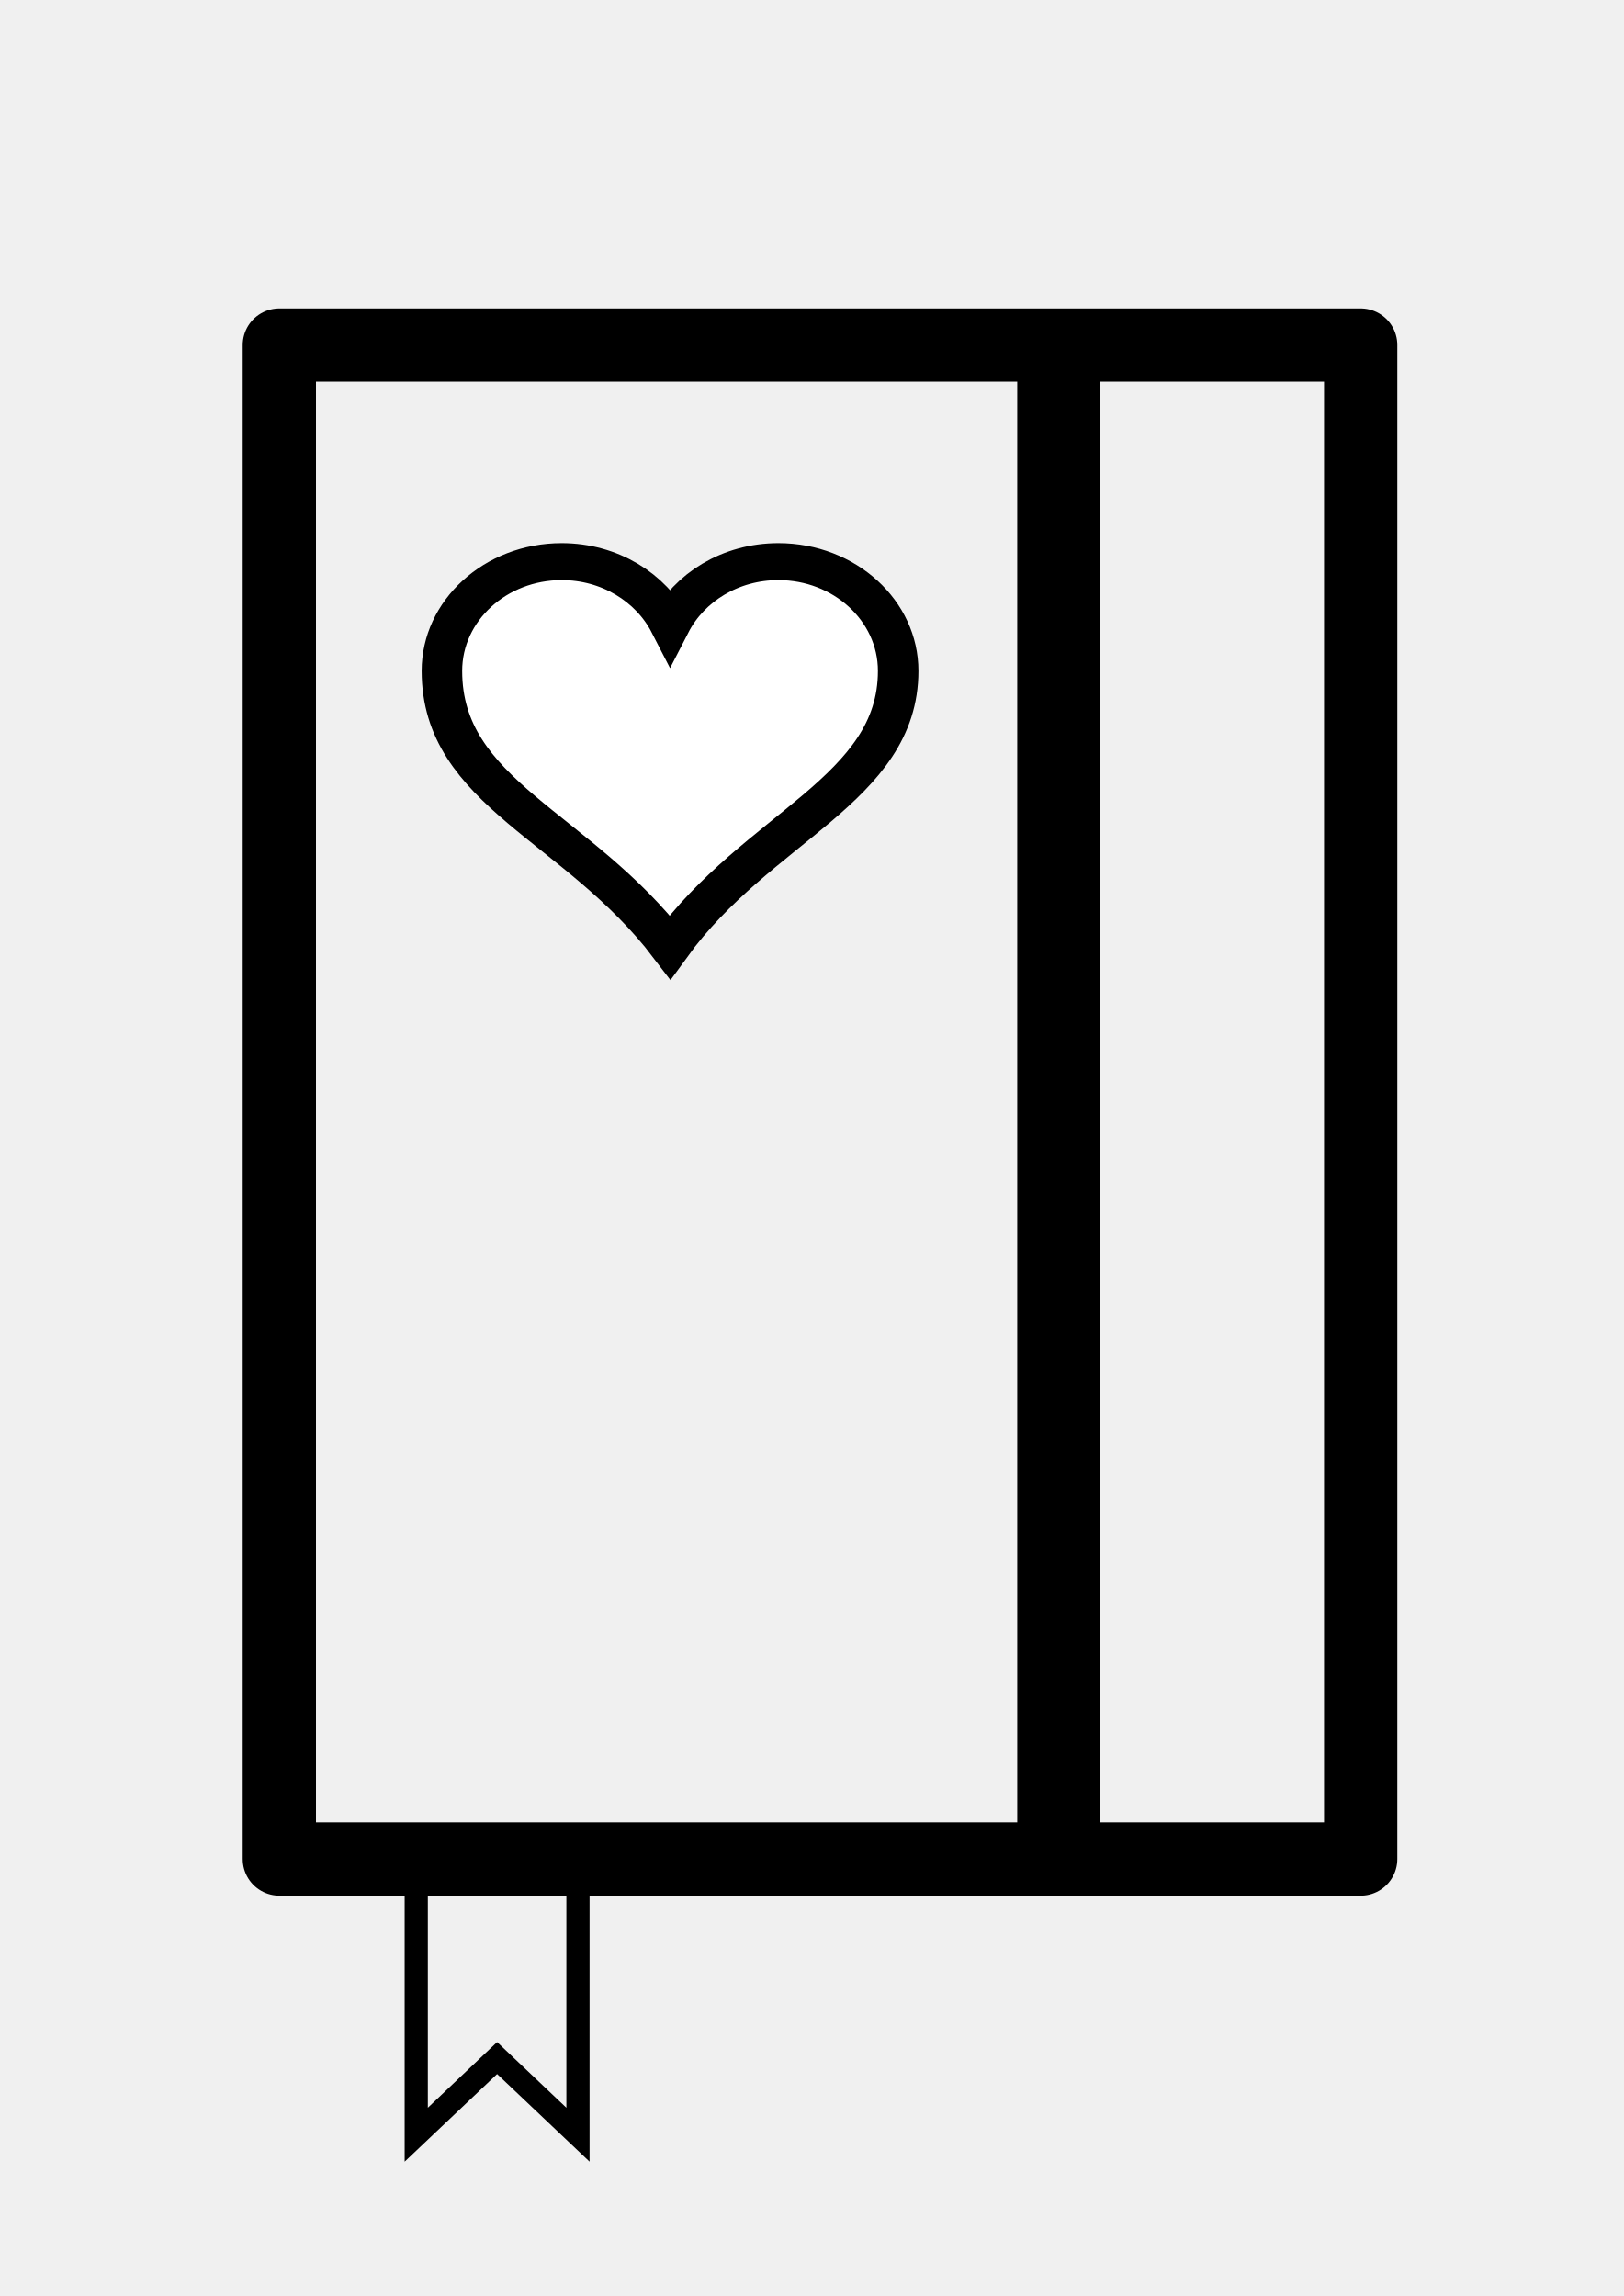
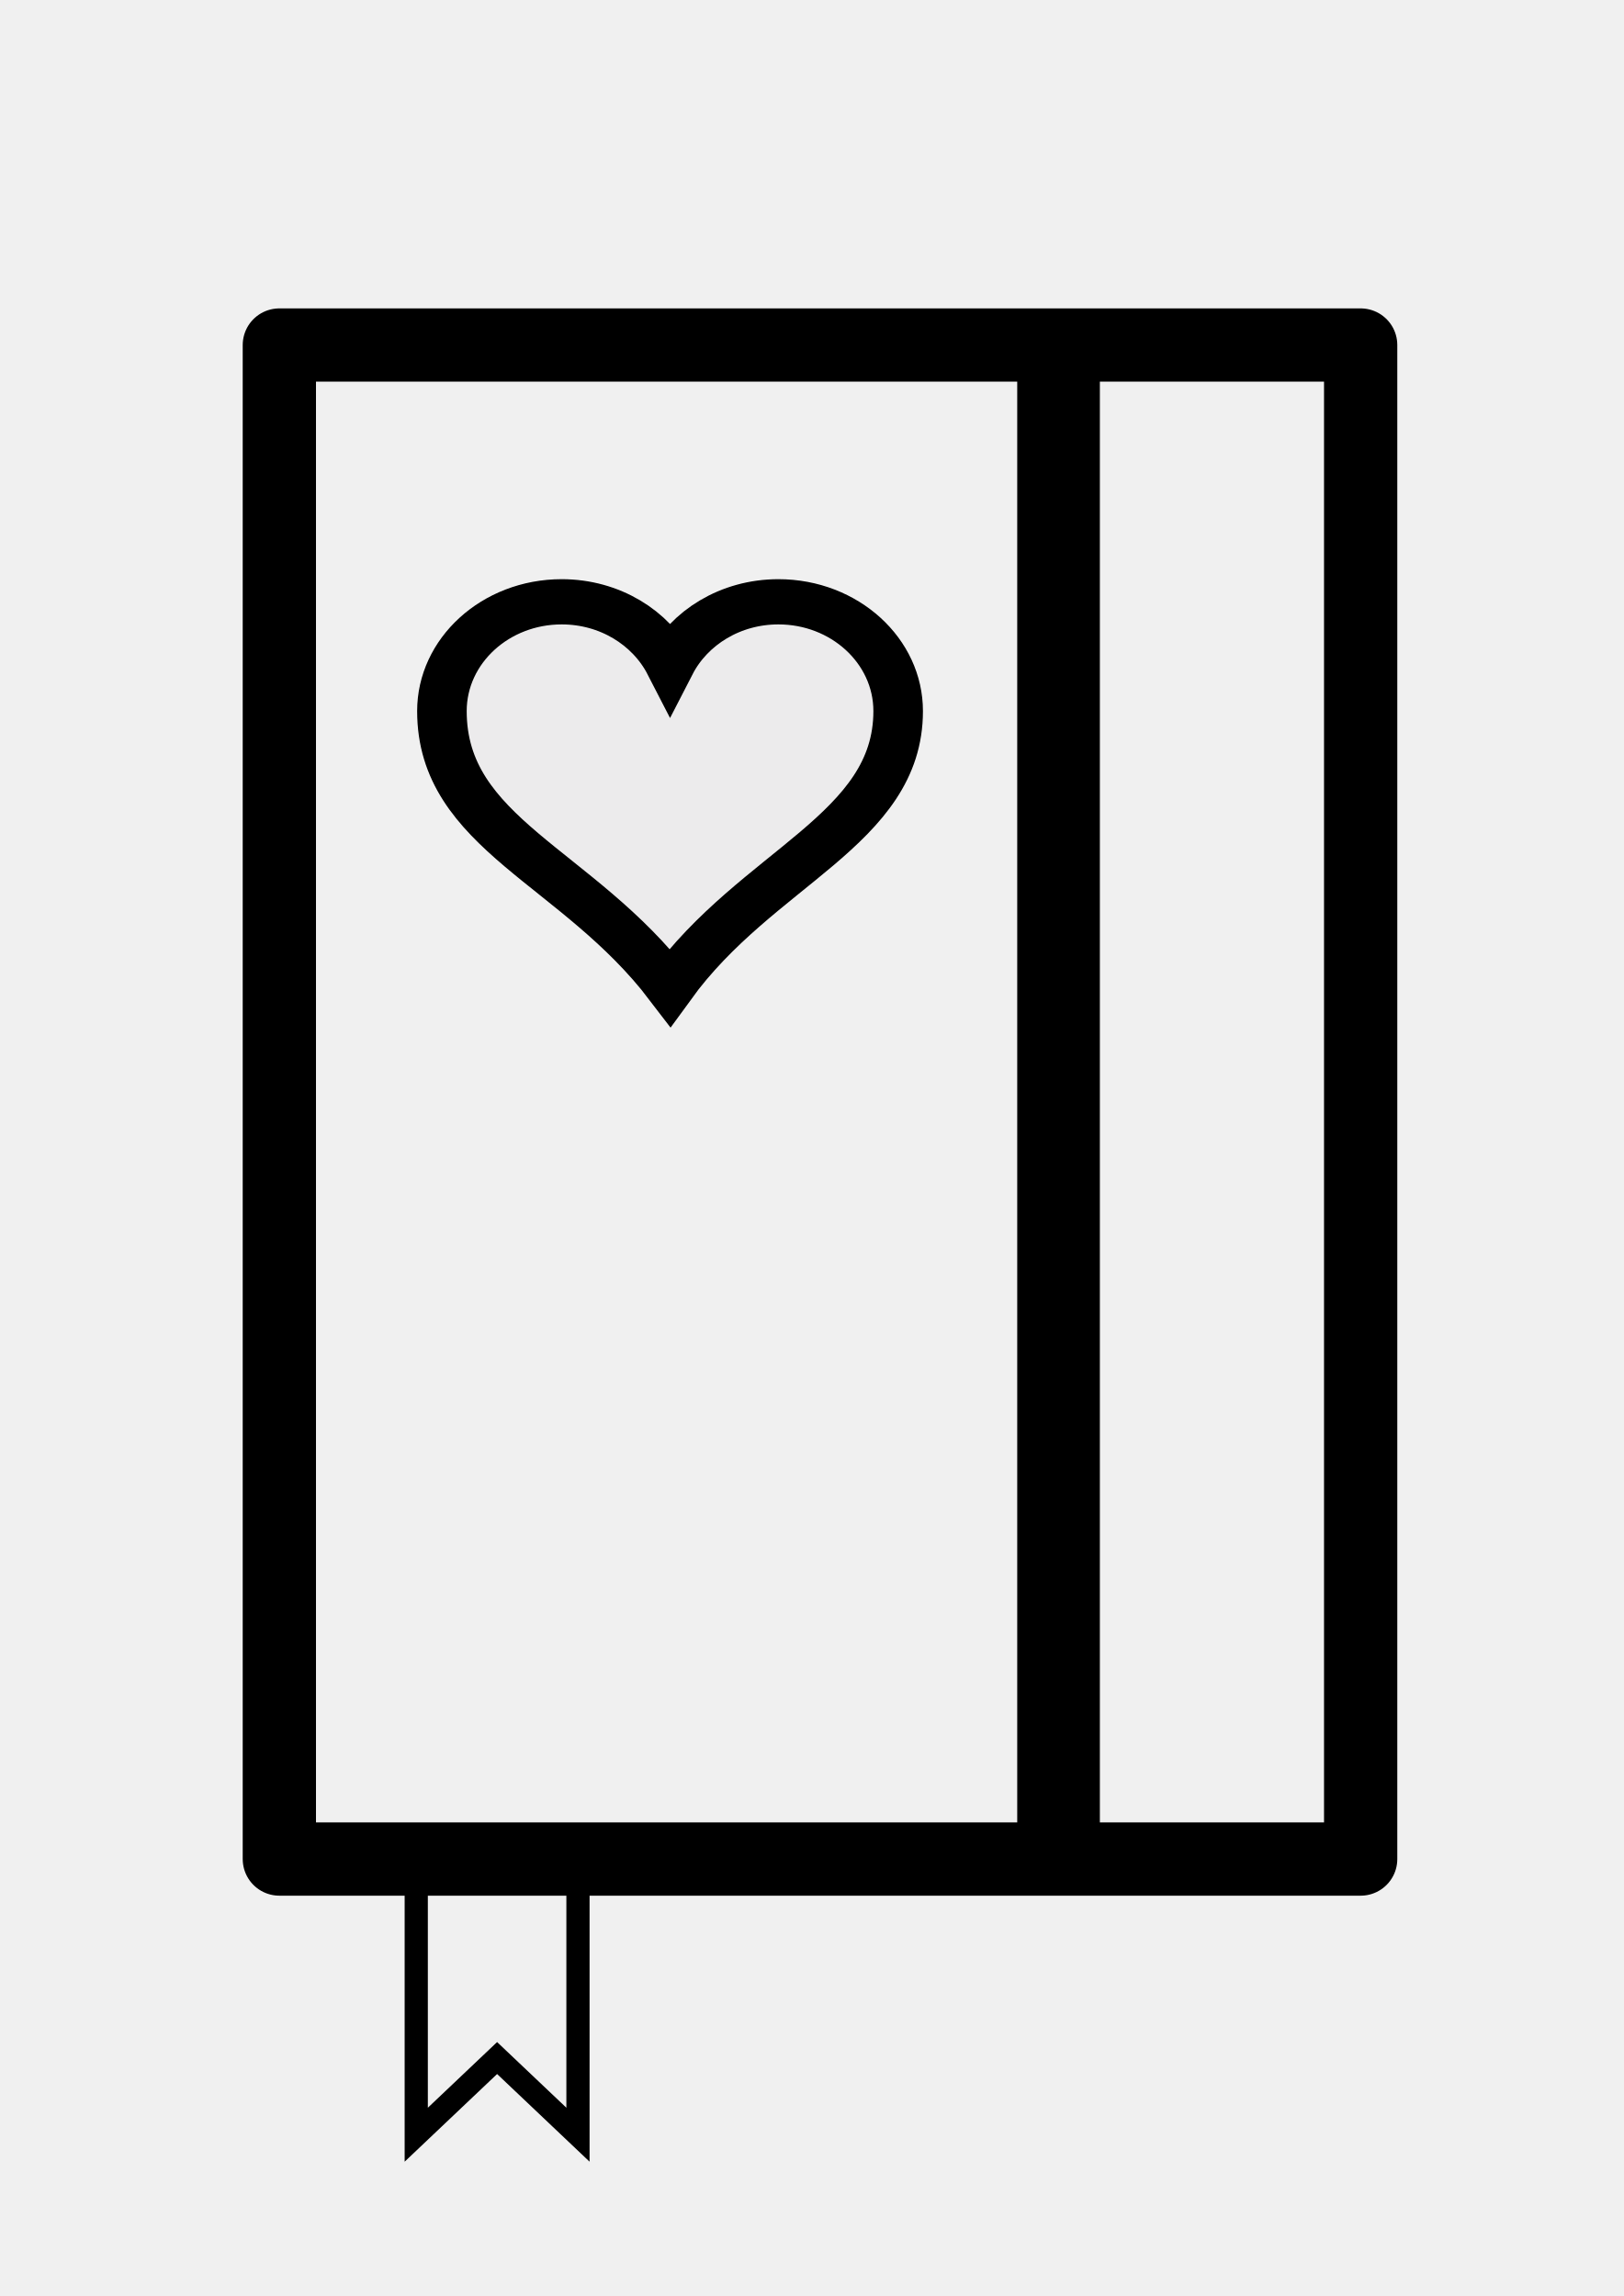
<svg xmlns="http://www.w3.org/2000/svg" width="210mm" height="297mm" viewBox="0 0 210 297" version="1.1" id="svg8">
  <defs id="defs2" />
  <g id="layer1">
    <rect style="fill:#ffffff;fill-opacity:0;stroke:#000000;stroke-width:9.476;stroke-linecap:butt;stroke-linejoin:round;stroke-miterlimit:4;stroke-dasharray:none;stroke-opacity:1" id="rect815" width="139.851" height="195.846" x="36.129" y="44.631" />
    <path style="fill:none;stroke:#000000;stroke-width:3;stroke-linecap:butt;stroke-linejoin:miter;stroke-miterlimit:4;stroke-dasharray:none;stroke-opacity:1" d="m 53.835,241.455 v 34.681 l 10.458,-9.917 10.458,9.917 v -34.797 z" id="path843" />
    <path style="fill:#000000;fill-opacity:0;stroke:#000000;stroke-width:4.148;stroke-linecap:butt;stroke-linejoin:miter;stroke-miterlimit:4;stroke-dasharray:none;stroke-opacity:1" d="M 140.176,43.56 V 243.038 l -6.541,-0.169 V 42.369 l 6.589,0.17 z" id="path845" />
    <path style="fill:#000000;fill-opacity:1;stroke:#000000;stroke-width:4.225;stroke-linecap:butt;stroke-linejoin:miter;stroke-miterlimit:4;stroke-dasharray:none;stroke-opacity:1" d="M 135.909,142.675 V 44.964 h 0.959 0.959 v 97.711 97.711 h -0.959 -0.959 z" id="path847" />
-     <g id="layer1-9" transform="matrix(0.1290855,0,0,0.1178129,46.16562,92.7913)">
-       <path style="fill:#ffffff;stroke:#000000;stroke-width:40.593;stroke-miterlimit:4;stroke-dasharray:none" d="m 205.135,-170.976 c -66.24,0 -120,53.76 -120,120 0,134.756 135.933,170.087 228.562,303.308 87.574,-132.403 228.562,-172.855 228.562,-303.308 0,-66.24 -53.76,-120 -120,-120 -48.048,0 -89.402,28.37 -108.562,69.188 -19.161,-40.817 -60.514,-69.188 -108.562,-69.188 z" id="path7" stroke-miterlimit="4" />
+     <g id="layer1-9" transform="matrix(0.1290855,0,0,0.1178129,46.16562,97.98847)" style="opacity:1;fill:#5a4858;fill-opacity:0.025;stroke:#000000;stroke-width:49.651;stroke-miterlimit:4;stroke-dasharray:none;stroke-opacity:1">
+       <path style="fill:#5a4858;fill-opacity:0.025;stroke:#000000;stroke-width:49.651;stroke-miterlimit:4;stroke-dasharray:none;stroke-opacity:1" d="m 205.135,-170.976 c -66.24,0 -120,53.76 -120,120 0,134.756 135.933,170.087 228.562,303.308 87.574,-132.403 228.562,-172.855 228.562,-303.308 0,-66.24 -53.76,-120 -120,-120 -48.048,0 -89.402,28.37 -108.562,69.188 -19.161,-40.817 -60.514,-69.188 -108.562,-69.188 z" id="path7" stroke-miterlimit="4" />
    </g>
  </g>
</svg>
